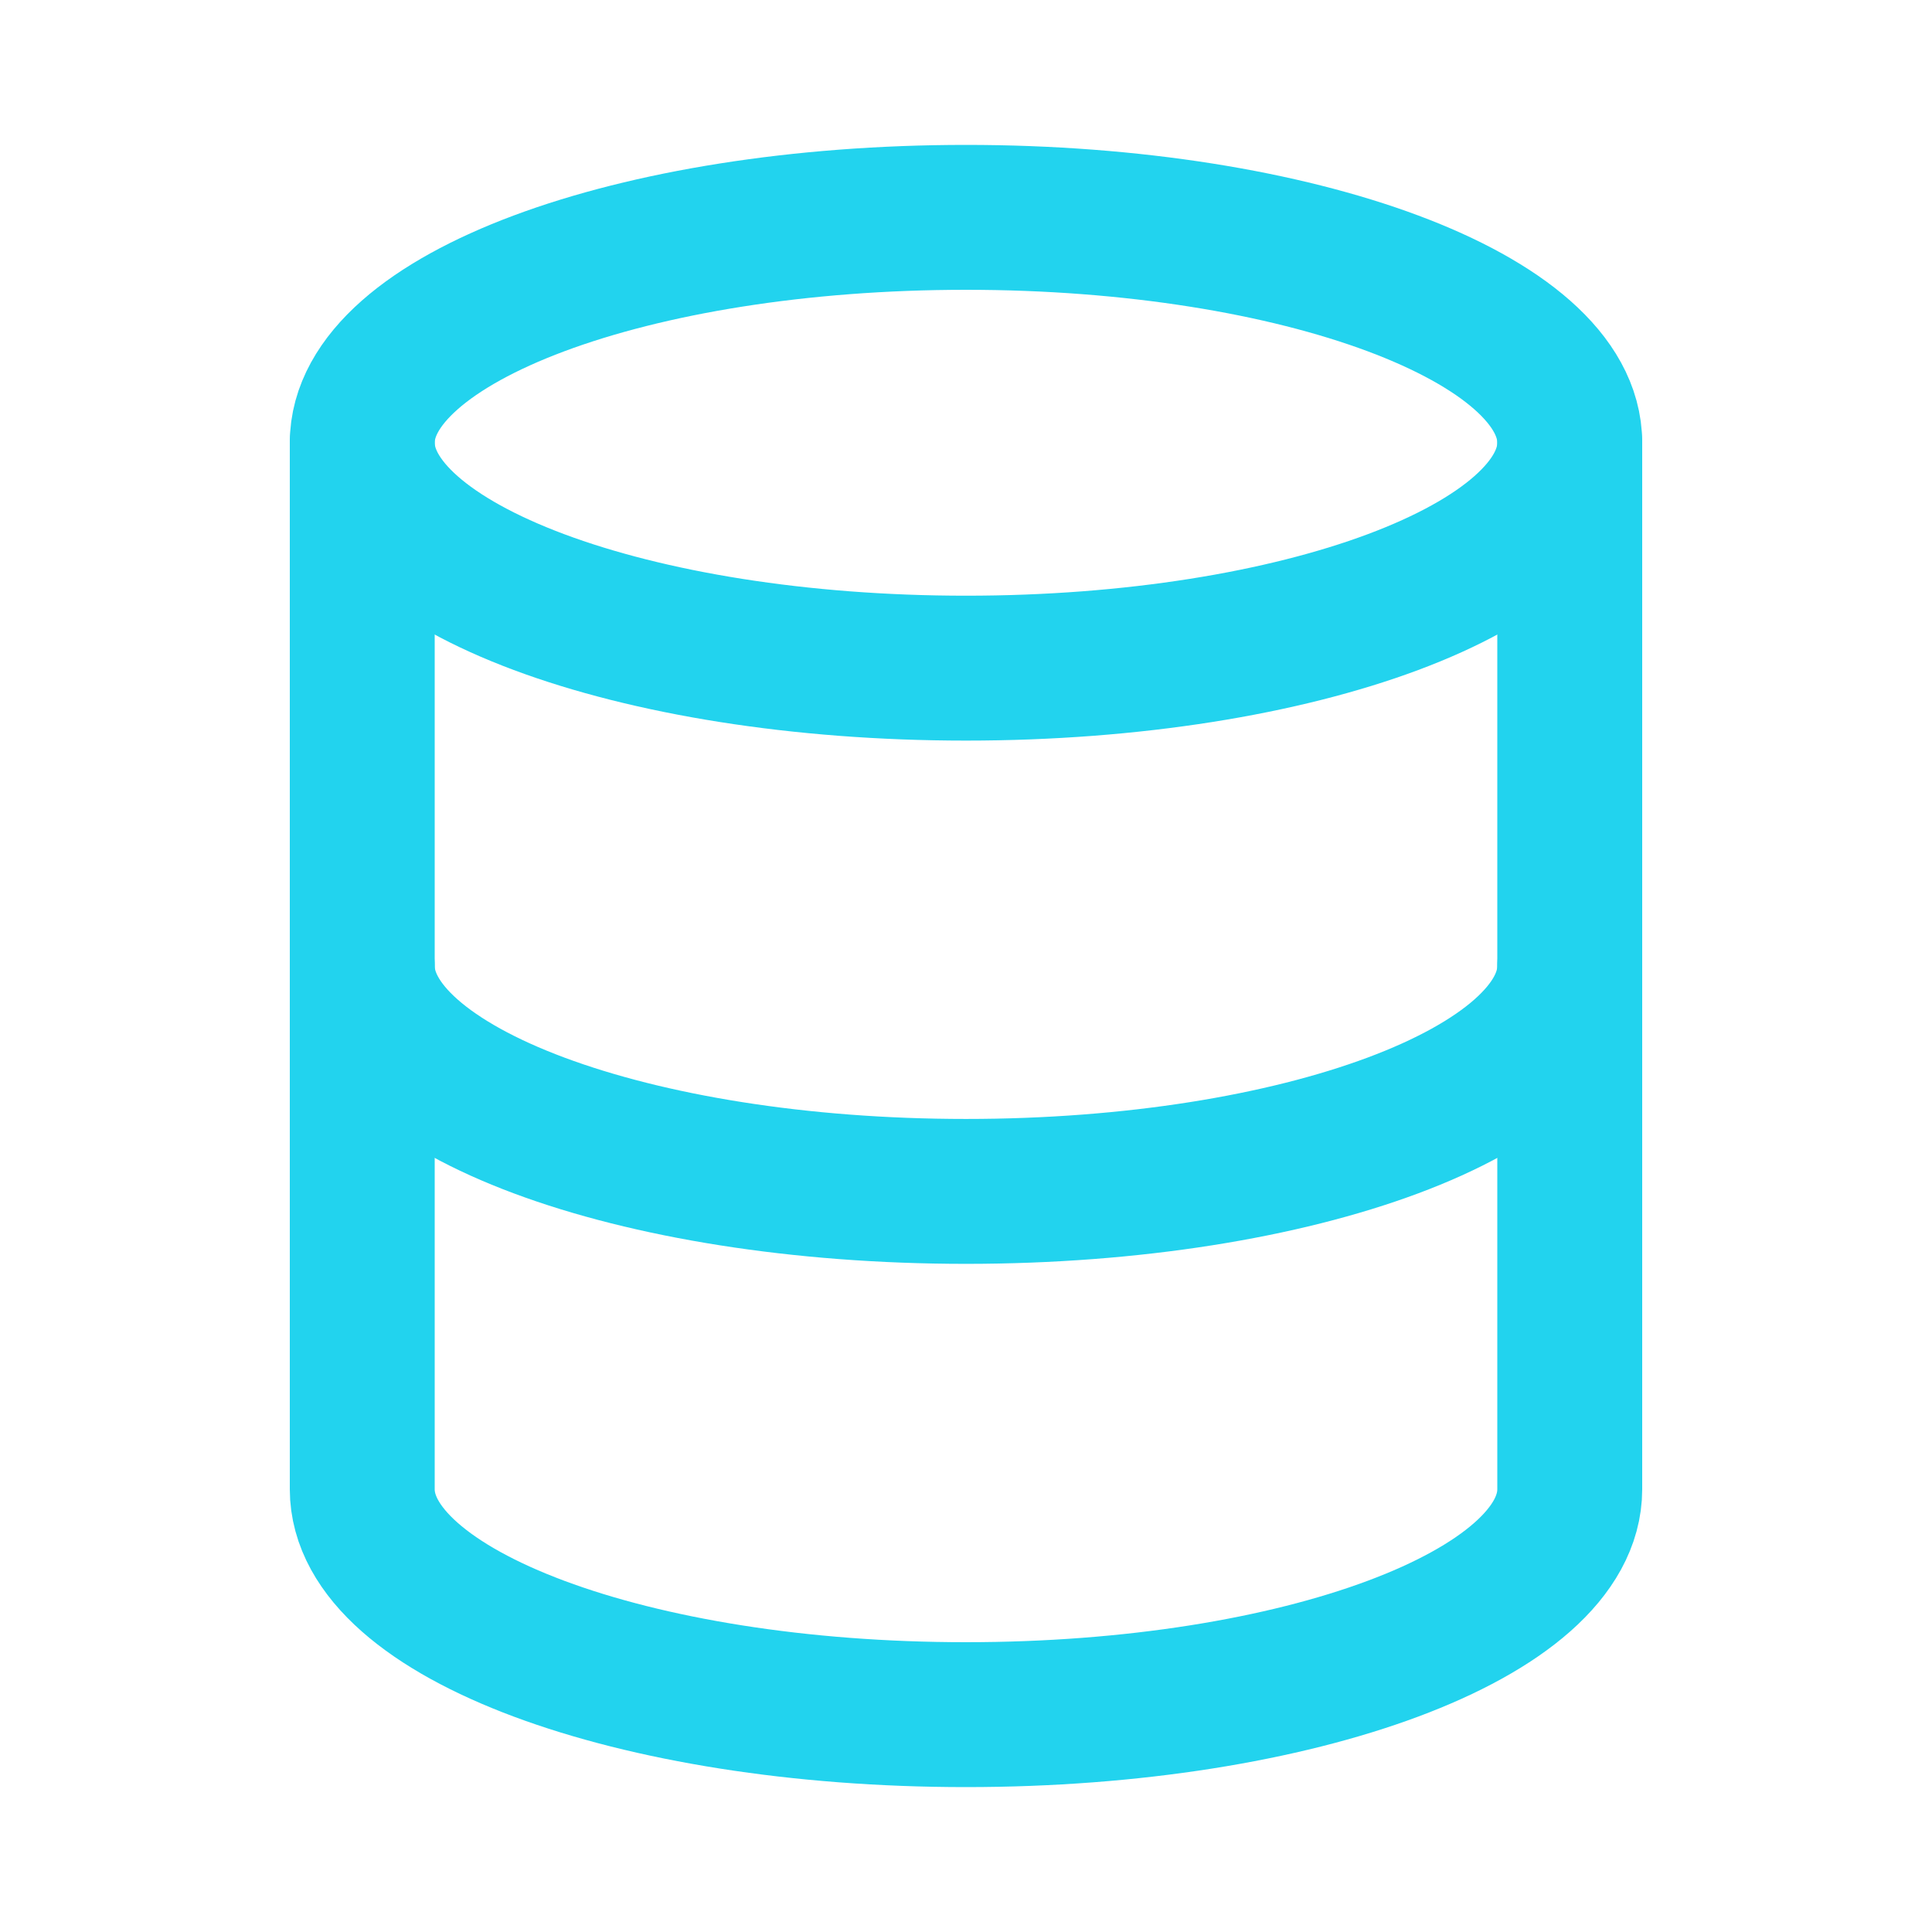
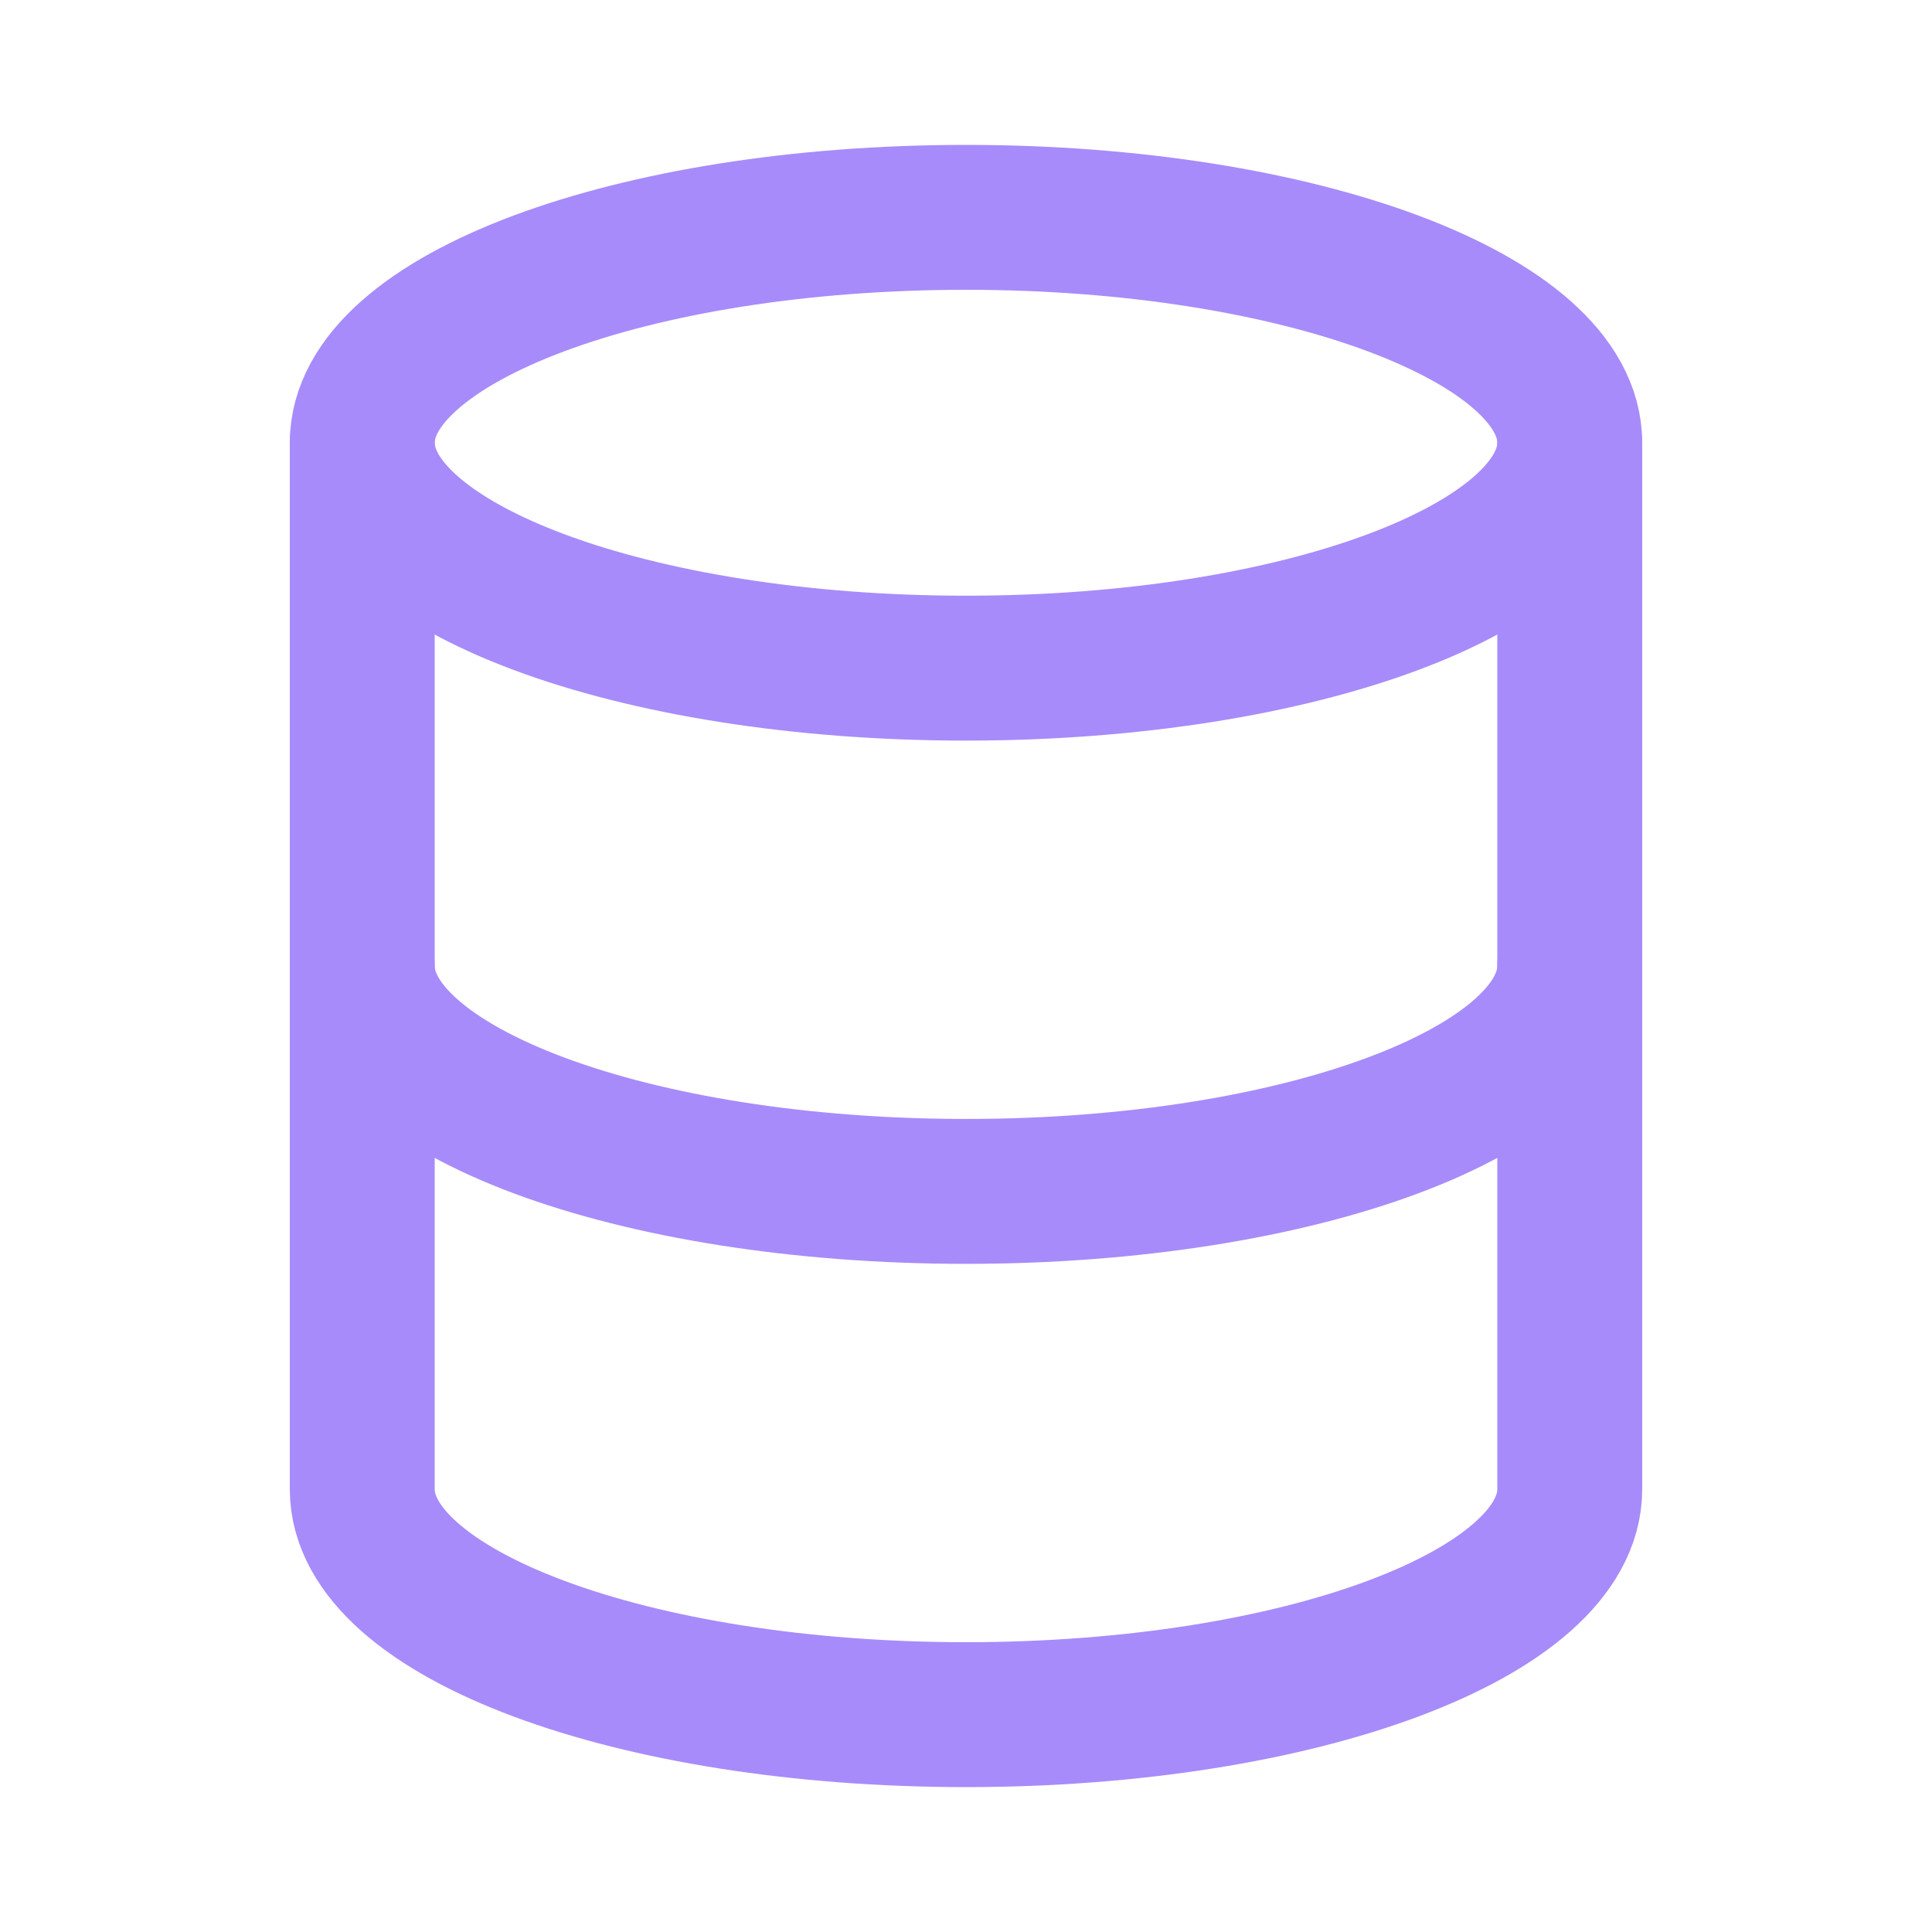
<svg xmlns="http://www.w3.org/2000/svg" viewBox="0 0 24 24" width="24" height="24">
-   <g fill="none" stroke="#22D3EE" stroke-width="1.8" stroke-linecap="round" stroke-linejoin="round">
+   <g fill="none" stroke="#A78BFA" stroke-width="1.8" stroke-linecap="round" stroke-linejoin="round">
    <ellipse cx="12" cy="5.5" rx="7.5" ry="2.8" />
    <path d="M4.5 5.5v6.5c0 1.55 3.36 2.8 7.5 2.8s7.5-1.25 7.5-2.8V5.5" />
    <path d="M4.5 12v6.5c0 1.55 3.36 2.8 7.5 2.8s7.5-1.25 7.5-2.8V12" />
  </g>
</svg>
